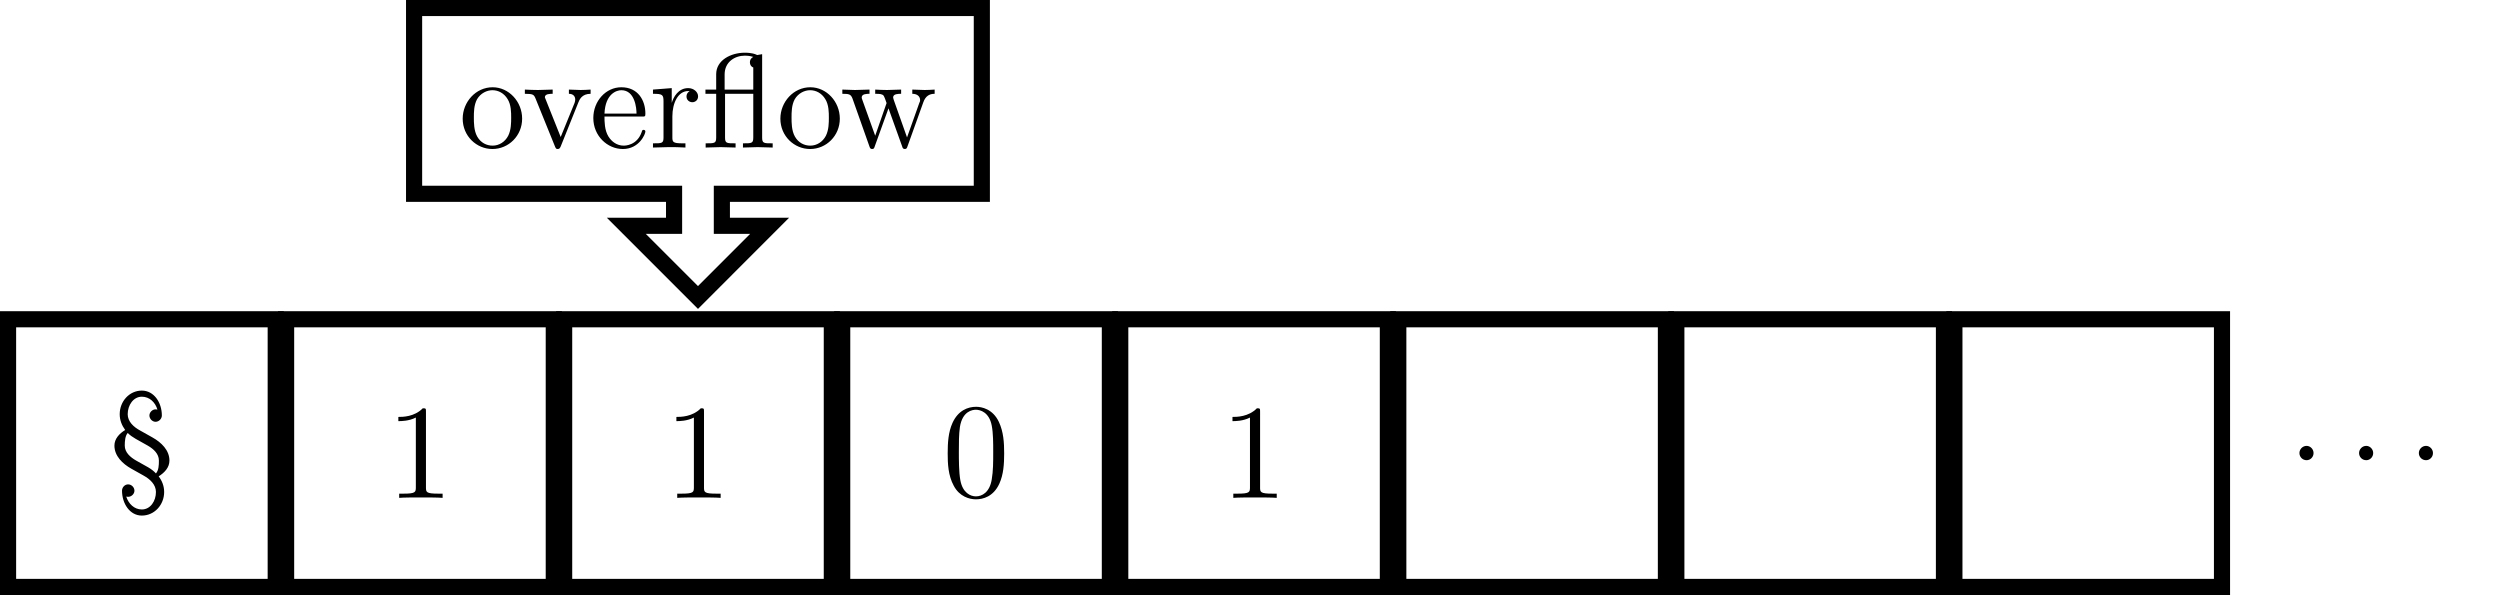
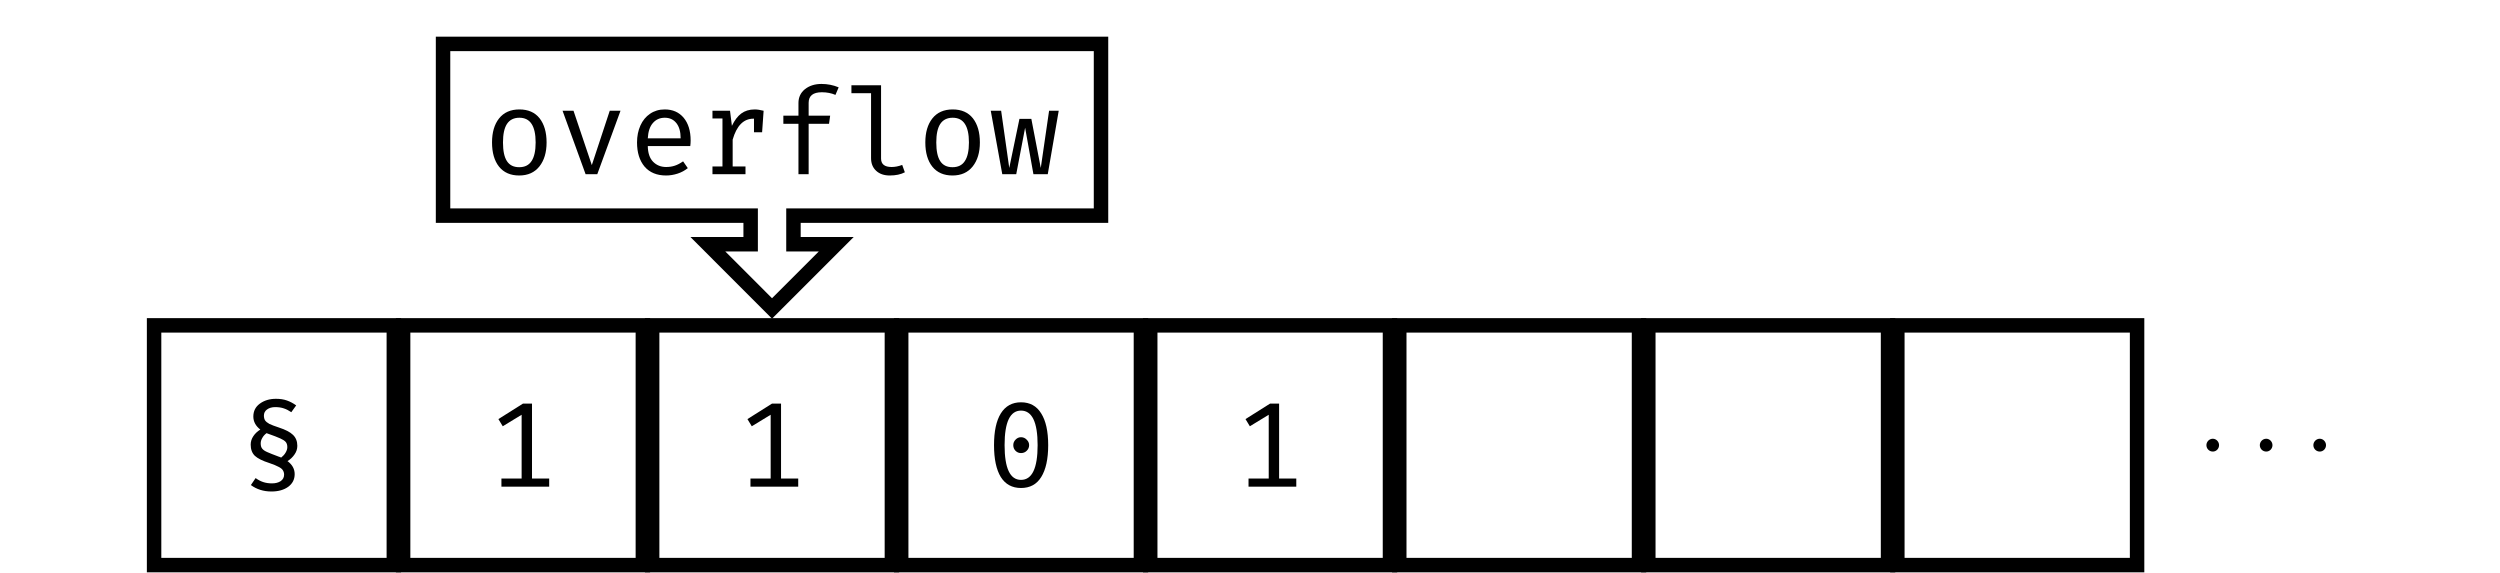
- <svg xmlns="http://www.w3.org/2000/svg" xmlns:xlink="http://www.w3.org/1999/xlink" width="185.34pt" height="44.11pt" viewBox="0 0 185.34 44.11" version="1.1">
+ <svg xmlns="http://www.w3.org/2000/svg" xmlns:xlink="http://www.w3.org/1999/xlink" width="206.93pt" height="47.37pt" viewBox="0 0 206.93 47.37" version="1.1">
  <defs>
    <g>
      <symbol overflow="visible" id="glyph0-0">
-         <path style="stroke:none;" d="" />
+         <path style="stroke:none;" d="M 5.078 -10.469 L 5.078 3.484 L 0.891 3.484 L 0.891 -10.469 Z M 4.547 -9.953 L 1.453 -9.953 L 1.453 2.969 L 4.547 2.969 Z M 3.062 -1.719 C 3.062 -1.645 3.035 -1.586 2.984 -1.547 C 2.93 -1.504 2.875 -1.484 2.812 -1.484 C 2.75 -1.484 2.691 -1.504 2.641 -1.547 C 2.586 -1.586 2.562 -1.645 2.562 -1.719 L 2.562 -2.562 C 2.914 -2.582 3.156 -2.645 3.281 -2.75 C 3.406 -2.863 3.469 -3.055 3.469 -3.328 C 3.469 -3.547 3.422 -3.711 3.328 -3.828 C 3.242 -3.953 3.086 -4.016 2.859 -4.016 C 2.672 -4.016 2.5 -3.977 2.344 -3.906 C 2.289 -3.883 2.25 -3.875 2.219 -3.875 C 2.145 -3.875 2.082 -3.895 2.031 -3.938 C 1.988 -3.977 1.969 -4.035 1.969 -4.109 C 1.969 -4.234 2.066 -4.328 2.266 -4.391 C 2.461 -4.461 2.676 -4.5 2.906 -4.5 C 3.301 -4.5 3.582 -4.391 3.75 -4.172 C 3.914 -3.961 4 -3.688 4 -3.344 C 4 -3 3.926 -2.727 3.781 -2.531 C 3.633 -2.344 3.395 -2.223 3.062 -2.172 Z M 2.469 -0.844 C 2.469 -0.945 2.5 -1.031 2.562 -1.094 C 2.625 -1.164 2.707 -1.203 2.812 -1.203 C 2.906 -1.203 2.984 -1.164 3.047 -1.094 C 3.117 -1.031 3.156 -0.945 3.156 -0.844 C 3.156 -0.738 3.117 -0.648 3.047 -0.578 C 2.984 -0.516 2.906 -0.484 2.812 -0.484 C 2.707 -0.484 2.625 -0.516 2.562 -0.578 C 2.5 -0.648 2.469 -0.738 2.469 -0.844 Z M 2.469 -0.844 " />
      </symbol>
      <symbol overflow="visible" id="glyph0-1">
-         <path style="stroke:none;" d="M 4.453 -1.938 C 4.453 -2.703 3.859 -3.281 3.188 -3.656 L 2.297 -4.156 C 1.797 -4.422 1.359 -4.828 1.359 -5.375 C 1.359 -6.047 1.781 -6.672 2.406 -6.672 C 2.984 -6.672 3.406 -6.25 3.562 -5.719 C 3.531 -5.719 3.484 -5.734 3.422 -5.734 C 3.188 -5.734 2.969 -5.516 2.969 -5.281 C 2.969 -5.031 3.188 -4.812 3.422 -4.812 C 3.672 -4.812 3.891 -5.031 3.891 -5.281 C 3.891 -6.234 3.312 -7.125 2.406 -7.125 C 1.484 -7.125 0.766 -6.328 0.766 -5.375 C 0.766 -4.938 0.922 -4.547 1.172 -4.203 C 0.734 -3.938 0.375 -3.547 0.375 -3.047 C 0.375 -2.281 0.969 -1.703 1.641 -1.328 L 2.531 -0.828 C 3.016 -0.562 3.453 -0.156 3.453 0.391 C 3.453 1.062 3.047 1.688 2.406 1.688 C 1.844 1.688 1.422 1.266 1.25 0.734 C 1.297 0.734 1.344 0.75 1.391 0.75 C 1.641 0.75 1.859 0.531 1.859 0.297 C 1.859 0.047 1.641 -0.172 1.391 -0.172 C 1.141 -0.172 0.938 0.047 0.938 0.297 C 0.938 1.25 1.516 2.141 2.406 2.141 C 3.344 2.141 4.062 1.344 4.062 0.391 C 4.062 -0.047 3.906 -0.438 3.656 -0.766 C 4.094 -1.047 4.453 -1.422 4.453 -1.938 Z M 3.672 -1.938 C 3.672 -1.578 3.656 -1.219 3.453 -0.984 C 3.297 -1.156 3.094 -1.312 2.875 -1.438 L 1.984 -1.938 C 1.547 -2.188 1.141 -2.547 1.141 -3.047 C 1.141 -3.391 1.172 -3.766 1.359 -3.984 C 1.531 -3.812 1.734 -3.672 1.953 -3.547 L 2.844 -3.047 C 3.281 -2.797 3.672 -2.438 3.672 -1.938 Z M 3.672 -1.938 " />
+         <path style="stroke:none;" d="M 3.156 -6.984 C 3.5 -6.984 3.801 -6.938 4.062 -6.844 C 4.332 -6.75 4.586 -6.613 4.828 -6.438 L 4.422 -5.875 C 4.211 -6.02 4.008 -6.125 3.812 -6.188 C 3.613 -6.258 3.375 -6.297 3.094 -6.297 C 2.812 -6.297 2.582 -6.227 2.406 -6.094 C 2.238 -5.969 2.156 -5.801 2.156 -5.594 C 2.156 -5.438 2.188 -5.305 2.25 -5.203 C 2.32 -5.098 2.441 -5 2.609 -4.906 C 2.785 -4.82 3.047 -4.723 3.391 -4.609 C 3.941 -4.43 4.332 -4.227 4.562 -4 C 4.801 -3.77 4.922 -3.469 4.922 -3.094 C 4.922 -2.832 4.844 -2.594 4.688 -2.375 C 4.539 -2.156 4.348 -1.973 4.109 -1.828 C 4.504 -1.535 4.703 -1.176 4.703 -0.75 C 4.703 -0.312 4.523 0.035 4.172 0.297 C 3.816 0.555 3.352 0.688 2.781 0.688 C 2.125 0.688 1.555 0.508 1.078 0.156 L 1.469 -0.422 C 1.676 -0.273 1.883 -0.164 2.094 -0.094 C 2.312 -0.02 2.555 0.016 2.828 0.016 C 3.117 0.016 3.359 -0.047 3.547 -0.172 C 3.734 -0.305 3.828 -0.484 3.828 -0.703 C 3.828 -0.848 3.789 -0.973 3.719 -1.078 C 3.656 -1.18 3.535 -1.273 3.359 -1.359 C 3.191 -1.453 2.938 -1.555 2.594 -1.672 C 2.039 -1.848 1.645 -2.047 1.406 -2.266 C 1.176 -2.492 1.062 -2.801 1.062 -3.188 C 1.062 -3.438 1.133 -3.672 1.281 -3.891 C 1.426 -4.109 1.617 -4.289 1.859 -4.438 C 1.473 -4.738 1.281 -5.098 1.281 -5.516 C 1.281 -5.961 1.457 -6.316 1.812 -6.578 C 2.176 -6.848 2.625 -6.984 3.156 -6.984 Z M 2.375 -4.141 C 2.219 -4.023 2.098 -3.891 2.016 -3.734 C 1.93 -3.586 1.891 -3.441 1.891 -3.297 C 1.891 -3.109 1.93 -2.961 2.016 -2.859 C 2.098 -2.754 2.234 -2.66 2.422 -2.578 C 2.609 -2.492 2.938 -2.363 3.406 -2.188 C 3.438 -2.188 3.461 -2.176 3.484 -2.156 C 3.516 -2.145 3.551 -2.133 3.594 -2.125 C 3.75 -2.25 3.867 -2.383 3.953 -2.531 C 4.047 -2.688 4.094 -2.836 4.094 -2.984 C 4.094 -3.172 4.047 -3.316 3.953 -3.422 C 3.859 -3.523 3.711 -3.617 3.516 -3.703 C 3.316 -3.797 2.938 -3.941 2.375 -4.141 Z M 2.375 -4.141 " />
      </symbol>
      <symbol overflow="visible" id="glyph0-2">
-         <path style="stroke:none;" d="M 4.172 0 L 4.172 -0.312 L 3.859 -0.312 C 2.953 -0.312 2.938 -0.422 2.938 -0.781 L 2.938 -6.375 C 2.938 -6.625 2.938 -6.641 2.703 -6.641 C 2.078 -6 1.203 -6 0.891 -6 L 0.891 -5.688 C 1.094 -5.688 1.672 -5.688 2.188 -5.953 L 2.188 -0.781 C 2.188 -0.422 2.156 -0.312 1.266 -0.312 L 0.953 -0.312 L 0.953 0 C 1.297 -0.031 2.156 -0.031 2.562 -0.031 C 2.953 -0.031 3.828 -0.031 4.172 0 Z M 4.172 0 " />
+         <path style="stroke:none;" d="M 5.156 -0.672 L 5.156 0 L 1.203 0 L 1.203 -0.672 L 2.875 -0.672 L 2.875 -5.953 L 1.312 -5 L 0.953 -5.594 L 2.984 -6.875 L 3.734 -6.875 L 3.734 -0.672 Z M 5.156 -0.672 " />
      </symbol>
      <symbol overflow="visible" id="glyph0-3">
-         <path style="stroke:none;" d="M 4.578 -3.188 C 4.578 -3.984 4.531 -4.781 4.188 -5.516 C 3.734 -6.484 2.906 -6.641 2.5 -6.641 C 1.891 -6.641 1.172 -6.375 0.75 -5.453 C 0.438 -4.766 0.391 -3.984 0.391 -3.188 C 0.391 -2.438 0.422 -1.547 0.844 -0.781 C 1.266 0.016 2 0.219 2.484 0.219 C 3.016 0.219 3.781 0.016 4.219 -0.938 C 4.531 -1.625 4.578 -2.406 4.578 -3.188 Z M 3.766 -3.312 C 3.766 -2.562 3.766 -1.891 3.656 -1.25 C 3.5 -0.297 2.938 0 2.484 0 C 2.094 0 1.5 -0.25 1.328 -1.203 C 1.219 -1.797 1.219 -2.719 1.219 -3.312 C 1.219 -3.953 1.219 -4.609 1.297 -5.141 C 1.484 -6.328 2.234 -6.422 2.484 -6.422 C 2.812 -6.422 3.469 -6.234 3.656 -5.25 C 3.766 -4.688 3.766 -3.938 3.766 -3.312 Z M 3.766 -3.312 " />
+         <path style="stroke:none;" d="M 2.984 -6.984 C 3.723 -6.984 4.281 -6.676 4.656 -6.062 C 5.039 -5.457 5.234 -4.582 5.234 -3.438 C 5.234 -2.289 5.039 -1.41 4.656 -0.797 C 4.281 -0.191 3.723 0.109 2.984 0.109 C 2.254 0.109 1.695 -0.191 1.312 -0.797 C 0.938 -1.41 0.75 -2.289 0.75 -3.438 C 0.75 -4.582 0.938 -5.457 1.312 -6.062 C 1.695 -6.676 2.254 -6.984 2.984 -6.984 Z M 2.984 -6.297 C 2.078 -6.297 1.625 -5.344 1.625 -3.438 C 1.625 -1.52 2.078 -0.562 2.984 -0.562 C 3.898 -0.562 4.359 -1.52 4.359 -3.438 C 4.359 -5.344 3.898 -6.297 2.984 -6.297 Z M 2.984 -4.094 C 3.172 -4.094 3.328 -4.023 3.453 -3.891 C 3.586 -3.766 3.656 -3.613 3.656 -3.438 C 3.656 -3.25 3.586 -3.094 3.453 -2.969 C 3.328 -2.844 3.172 -2.781 2.984 -2.781 C 2.805 -2.781 2.656 -2.844 2.531 -2.969 C 2.406 -3.094 2.344 -3.25 2.344 -3.438 C 2.344 -3.613 2.406 -3.766 2.531 -3.891 C 2.656 -4.023 2.805 -4.094 2.984 -4.094 Z M 2.984 -4.094 " />
      </symbol>
      <symbol overflow="visible" id="glyph0-4">
-         <path style="stroke:none;" d="M 4.688 -2.141 C 4.688 -3.406 3.703 -4.469 2.5 -4.469 C 1.25 -4.469 0.281 -3.375 0.281 -2.141 C 0.281 -0.844 1.312 0.109 2.484 0.109 C 3.688 0.109 4.688 -0.875 4.688 -2.141 Z M 3.875 -2.219 C 3.875 -1.859 3.875 -1.312 3.656 -0.875 C 3.422 -0.422 2.984 -0.141 2.5 -0.141 C 2.062 -0.141 1.625 -0.344 1.359 -0.812 C 1.109 -1.25 1.109 -1.859 1.109 -2.219 C 1.109 -2.609 1.109 -3.141 1.344 -3.578 C 1.609 -4.031 2.078 -4.25 2.484 -4.25 C 2.922 -4.25 3.344 -4.031 3.609 -3.594 C 3.875 -3.172 3.875 -2.594 3.875 -2.219 Z M 3.875 -2.219 " />
+         <path style="stroke:none;" d="M 3 -5.359 C 3.727 -5.359 4.285 -5.113 4.672 -4.625 C 5.055 -4.133 5.25 -3.469 5.25 -2.625 C 5.25 -1.801 5.051 -1.141 4.656 -0.641 C 4.258 -0.141 3.703 0.109 2.984 0.109 C 2.266 0.109 1.707 -0.133 1.312 -0.625 C 0.926 -1.113 0.734 -1.781 0.734 -2.625 C 0.734 -3.457 0.926 -4.117 1.312 -4.609 C 1.707 -5.109 2.27 -5.359 3 -5.359 Z M 3 -4.672 C 2.539 -4.672 2.195 -4.5 1.969 -4.156 C 1.75 -3.82 1.641 -3.312 1.641 -2.625 C 1.641 -1.926 1.75 -1.41 1.969 -1.078 C 2.188 -0.742 2.523 -0.578 2.984 -0.578 C 3.441 -0.578 3.781 -0.742 4 -1.078 C 4.227 -1.41 4.344 -1.926 4.344 -2.625 C 4.344 -3.32 4.227 -3.836 4 -4.172 C 3.781 -4.504 3.445 -4.672 3 -4.672 Z M 3 -4.672 " />
      </symbol>
      <symbol overflow="visible" id="glyph0-5">
-         <path style="stroke:none;" d="M 5.062 -3.984 L 5.062 -4.297 C 4.828 -4.281 4.547 -4.266 4.312 -4.266 L 3.453 -4.297 L 3.453 -3.984 C 3.812 -3.984 3.922 -3.75 3.922 -3.562 C 3.922 -3.469 3.906 -3.422 3.875 -3.312 L 2.844 -0.781 L 1.734 -3.562 C 1.672 -3.688 1.672 -3.734 1.672 -3.734 C 1.672 -3.984 2.062 -3.984 2.25 -3.984 L 2.25 -4.297 L 1.156 -4.266 C 0.891 -4.266 0.484 -4.281 0.188 -4.297 L 0.188 -3.984 C 0.812 -3.984 0.859 -3.922 0.984 -3.625 L 2.422 -0.078 C 2.484 0.062 2.5 0.109 2.625 0.109 C 2.766 0.109 2.797 0.016 2.844 -0.078 L 4.141 -3.312 C 4.234 -3.547 4.406 -3.984 5.062 -3.984 Z M 5.062 -3.984 " />
+         <path style="stroke:none;" d="M 3.469 0 L 2.5 0 L 0.594 -5.25 L 1.5 -5.25 L 3.016 -0.75 L 4.5 -5.25 L 5.391 -5.25 Z M 3.469 0 " />
      </symbol>
      <symbol overflow="visible" id="glyph0-6">
-         <path style="stroke:none;" d="M 4.141 -1.188 C 4.141 -1.281 4.062 -1.312 4 -1.312 C 3.922 -1.312 3.891 -1.25 3.875 -1.172 C 3.531 -0.141 2.625 -0.141 2.531 -0.141 C 2.031 -0.141 1.641 -0.438 1.406 -0.812 C 1.109 -1.281 1.109 -1.938 1.109 -2.297 L 3.891 -2.297 C 4.109 -2.297 4.141 -2.297 4.141 -2.516 C 4.141 -3.5 3.594 -4.469 2.359 -4.469 C 1.203 -4.469 0.281 -3.438 0.281 -2.188 C 0.281 -0.859 1.328 0.109 2.469 0.109 C 3.688 0.109 4.141 -1 4.141 -1.188 Z M 3.484 -2.516 L 1.109 -2.516 C 1.172 -4 2.016 -4.25 2.359 -4.25 C 3.375 -4.25 3.484 -2.906 3.484 -2.516 Z M 3.484 -2.516 " />
+         <path style="stroke:none;" d="M 1.672 -2.328 C 1.68 -1.754 1.828 -1.32 2.109 -1.031 C 2.398 -0.738 2.758 -0.594 3.188 -0.594 C 3.445 -0.594 3.688 -0.629 3.906 -0.703 C 4.125 -0.773 4.352 -0.895 4.594 -1.062 L 4.984 -0.5 C 4.734 -0.301 4.453 -0.148 4.141 -0.047 C 3.828 0.055 3.508 0.109 3.188 0.109 C 2.426 0.109 1.832 -0.133 1.406 -0.625 C 0.988 -1.125 0.781 -1.789 0.781 -2.625 C 0.781 -3.145 0.875 -3.613 1.062 -4.031 C 1.25 -4.445 1.516 -4.77 1.859 -5 C 2.203 -5.238 2.609 -5.359 3.078 -5.359 C 3.734 -5.359 4.254 -5.129 4.641 -4.672 C 5.023 -4.211 5.219 -3.582 5.219 -2.781 C 5.219 -2.625 5.207 -2.473 5.188 -2.328 Z M 3.078 -4.672 C 2.672 -4.672 2.344 -4.523 2.094 -4.234 C 1.844 -3.953 1.703 -3.531 1.672 -2.969 L 4.391 -2.969 C 4.391 -3.52 4.27 -3.941 4.031 -4.234 C 3.801 -4.523 3.484 -4.672 3.078 -4.672 Z M 3.078 -4.672 " />
      </symbol>
      <symbol overflow="visible" id="glyph0-7">
-         <path style="stroke:none;" d="M 3.625 -3.797 C 3.625 -4.109 3.312 -4.406 2.891 -4.406 C 2.156 -4.406 1.797 -3.734 1.672 -3.312 L 1.672 -4.406 L 0.281 -4.297 L 0.281 -3.984 C 0.984 -3.984 1.062 -3.922 1.062 -3.422 L 1.062 -0.75 C 1.062 -0.312 0.953 -0.312 0.281 -0.312 L 0.281 0 L 1.422 -0.031 C 1.812 -0.031 2.281 -0.031 2.688 0 L 2.688 -0.312 L 2.469 -0.312 C 1.734 -0.312 1.719 -0.422 1.719 -0.781 L 1.719 -2.312 C 1.719 -3.297 2.141 -4.188 2.891 -4.188 C 2.953 -4.188 2.984 -4.188 3 -4.172 C 2.969 -4.172 2.766 -4.047 2.766 -3.781 C 2.766 -3.516 2.984 -3.359 3.203 -3.359 C 3.375 -3.359 3.625 -3.484 3.625 -3.797 Z M 3.625 -3.797 " />
+         <path style="stroke:none;" d="M 4.547 -5.359 C 4.754 -5.359 5 -5.32 5.281 -5.25 L 5.156 -3.469 L 4.484 -3.469 L 4.484 -4.594 L 4.438 -4.594 C 3.625 -4.594 3.051 -4.016 2.719 -2.859 L 2.719 -0.641 L 3.781 -0.641 L 3.781 0 L 1.047 0 L 1.047 -0.641 L 1.875 -0.641 L 1.875 -4.609 L 1.047 -4.609 L 1.047 -5.25 L 2.5 -5.25 L 2.656 -4 C 2.875 -4.457 3.129 -4.797 3.422 -5.016 C 3.723 -5.242 4.098 -5.359 4.547 -5.359 Z M 4.547 -5.359 " />
      </symbol>
      <symbol overflow="visible" id="glyph0-8">
-         <path style="stroke:none;" d="M 5.25 0 L 5.25 -0.312 C 4.578 -0.312 4.469 -0.312 4.469 -0.75 L 4.469 -6.922 L 4.109 -6.859 C 4.078 -6.859 4.062 -6.875 4.031 -6.891 C 3.703 -7.031 3.297 -7.031 3.188 -7.031 C 2.141 -7.031 1.062 -6.469 1.062 -5.438 L 1.062 -4.297 L 0.266 -4.297 L 0.266 -3.984 L 1.062 -3.984 L 1.062 -0.75 C 1.062 -0.312 0.953 -0.312 0.281 -0.312 L 0.281 0 L 1.391 -0.031 L 2.5 0 L 2.5 -0.312 C 1.828 -0.312 1.719 -0.312 1.719 -0.75 L 1.719 -3.984 L 3.812 -3.984 L 3.812 -0.75 C 3.812 -0.312 3.703 -0.312 3.047 -0.312 L 3.047 0 L 4.141 -0.031 Z M 3.812 -4.297 L 1.688 -4.297 L 1.688 -5.422 C 1.688 -6.344 2.438 -6.812 3.188 -6.812 C 3.266 -6.812 3.531 -6.812 3.812 -6.719 C 3.734 -6.672 3.562 -6.578 3.562 -6.312 C 3.562 -6.141 3.656 -5.984 3.812 -5.938 Z M 3.812 -4.297 " />
+         <path style="stroke:none;" d="M 4.094 -7.469 C 4.594 -7.469 5.066 -7.375 5.516 -7.188 L 5.25 -6.562 C 4.914 -6.707 4.539 -6.781 4.125 -6.781 C 3.395 -6.781 3.031 -6.488 3.031 -5.906 L 3.031 -4.844 L 4.812 -4.844 L 4.719 -4.172 L 3.031 -4.172 L 3.031 0 L 2.188 0 L 2.188 -4.172 L 0.938 -4.172 L 0.938 -4.844 L 2.188 -4.844 L 2.188 -5.891 C 2.188 -6.359 2.363 -6.738 2.719 -7.031 C 3.082 -7.32 3.539 -7.469 4.094 -7.469 Z M 4.094 -7.469 " />
      </symbol>
      <symbol overflow="visible" id="glyph0-9">
-         <path style="stroke:none;" d="M 7.016 -3.984 L 7.016 -4.297 C 6.781 -4.281 6.5 -4.266 6.281 -4.266 L 5.359 -4.297 L 5.359 -3.984 C 5.719 -3.984 5.938 -3.797 5.938 -3.516 C 5.938 -3.453 5.938 -3.422 5.875 -3.297 L 4.969 -0.75 L 3.984 -3.531 C 3.953 -3.656 3.938 -3.672 3.938 -3.719 C 3.938 -3.984 4.328 -3.984 4.531 -3.984 L 4.531 -4.297 L 3.484 -4.266 C 3.188 -4.266 2.906 -4.281 2.609 -4.297 L 2.609 -3.984 C 2.969 -3.984 3.125 -3.969 3.234 -3.844 C 3.281 -3.781 3.391 -3.484 3.453 -3.297 L 2.609 -0.875 L 1.656 -3.531 C 1.609 -3.656 1.609 -3.672 1.609 -3.719 C 1.609 -3.984 2 -3.984 2.188 -3.984 L 2.188 -4.297 L 1.109 -4.266 L 0.172 -4.297 L 0.172 -3.984 C 0.672 -3.984 0.797 -3.953 0.922 -3.641 L 2.172 -0.109 C 2.219 0.031 2.25 0.109 2.375 0.109 C 2.516 0.109 2.531 0.047 2.578 -0.094 L 3.594 -2.906 L 4.609 -0.078 C 4.641 0.031 4.672 0.109 4.812 0.109 C 4.938 0.109 4.969 0.016 5 -0.078 L 6.172 -3.344 C 6.344 -3.844 6.656 -3.984 7.016 -3.984 Z M 7.016 -3.984 " />
+         <path style="stroke:none;" d="M 3.047 -1.297 C 3.047 -0.828 3.336 -0.594 3.922 -0.594 C 4.191 -0.594 4.484 -0.648 4.797 -0.766 L 5.016 -0.156 C 4.68 0.02 4.266 0.109 3.766 0.109 C 3.297 0.109 2.922 -0.02 2.641 -0.281 C 2.359 -0.539 2.219 -0.891 2.219 -1.328 L 2.219 -6.703 L 0.594 -6.703 L 0.594 -7.359 L 3.047 -7.359 Z M 3.047 -1.297 " />
+       </symbol>
+       <symbol overflow="visible" id="glyph0-10">
+         <path style="stroke:none;" d="M 3.703 0 L 3.016 -3.844 L 2.281 0 L 1.125 0 L 0.172 -5.25 L 1.031 -5.25 L 1.703 -0.516 L 2.547 -4.578 L 3.531 -4.578 L 4.312 -0.516 L 5 -5.25 L 5.797 -5.25 L 4.891 0 Z M 3.703 0 " />
      </symbol>
      <symbol overflow="visible" id="glyph1-0">
        <path style="stroke:none;" d="" />
      </symbol>
      <symbol overflow="visible" id="glyph1-1">
        <path style="stroke:none;" d="M 1.906 -0.531 C 1.906 -0.812 1.672 -1.062 1.391 -1.062 C 1.094 -1.062 0.859 -0.812 0.859 -0.531 C 0.859 -0.234 1.094 0 1.391 0 C 1.672 0 1.906 -0.234 1.906 -0.531 Z M 1.906 -0.531 " />
      </symbol>
    </g>
    <clipPath id="clip1">
-       <path d="M 0 23 L 22 23 L 22 44.109 L 0 44.109 Z M 0 23 " />
+       <path d="M 12 26 L 34 26 L 34 47.371 L 12 47.371 Z M 12 26 " />
    </clipPath>
    <clipPath id="clip2">
-       <path d="M 20 23 L 42 23 L 42 44.109 L 20 44.109 Z M 20 23 " />
+       <path d="M 32 26 L 54 26 L 54 47.371 L 32 47.371 Z M 32 26 " />
    </clipPath>
    <clipPath id="clip3">
-       <path d="M 41 23 L 63 23 L 63 44.109 L 41 44.109 Z M 41 23 " />
+       <path d="M 53 26 L 75 26 L 75 47.371 L 53 47.371 Z M 53 26 " />
    </clipPath>
    <clipPath id="clip4">
-       <path d="M 61 23 L 83 23 L 83 44.109 L 61 44.109 Z M 61 23 " />
+       <path d="M 73 26 L 96 26 L 96 47.371 L 73 47.371 Z M 73 26 " />
    </clipPath>
    <clipPath id="clip5">
-       <path d="M 82 23 L 104 23 L 104 44.109 L 82 44.109 Z M 82 23 " />
+       <path d="M 94 26 L 116 26 L 116 47.371 L 94 47.371 Z M 94 26 " />
    </clipPath>
    <clipPath id="clip6">
-       <path d="M 103 23 L 125 23 L 125 44.109 L 103 44.109 Z M 103 23 " />
+       <path d="M 115 26 L 137 26 L 137 47.371 L 115 47.371 Z M 115 26 " />
    </clipPath>
    <clipPath id="clip7">
-       <path d="M 123 23 L 145 23 L 145 44.109 L 123 44.109 Z M 123 23 " />
+       <path d="M 135 26 L 157 26 L 157 47.371 L 135 47.371 Z M 135 26 " />
    </clipPath>
    <clipPath id="clip8">
-       <path d="M 144 23 L 166 23 L 166 44.109 L 144 44.109 Z M 144 23 " />
+       <path d="M 156 26 L 178 26 L 178 47.371 L 156 47.371 Z M 156 26 " />
+     </clipPath>
+     <clipPath id="clip9">
+       <path d="M 19 0 L 109 0 L 109 42.52 L 19 42.52 Z M 19 0 " />
    </clipPath>
  </defs>
  <g id="surface1">
    <g clip-path="url(#clip1)" clip-rule="nonzero">
-       <path style="fill:none;stroke-width:1.196;stroke-linecap:butt;stroke-linejoin:miter;stroke:rgb(0%,0%,0%);stroke-opacity:1;stroke-miterlimit:10;" d="M -9.921 -9.921 L 9.922 -9.921 L 9.922 9.923 L -9.921 9.923 Z M -9.921 -9.921 " transform="matrix(1,0,0,-1,10.519,33.591)" />
+       <path style="fill:none;stroke-width:1.196;stroke-linecap:butt;stroke-linejoin:miter;stroke:rgb(0%,0%,0%);stroke-opacity:1;stroke-miterlimit:10;" d="M -9.923 -9.922 L 9.921 -9.922 L 9.921 9.921 L -9.923 9.921 Z M -9.923 -9.922 " transform="matrix(1,0,0,-1,22.677,36.851)" />
    </g>
    <g style="fill:rgb(0%,0%,0%);fill-opacity:1;">
-       <use xlink:href="#glyph0-1" x="8.108" y="36.082" />
+       <use xlink:href="#glyph0-1" x="19.688" y="39.994" />
    </g>
    <g clip-path="url(#clip2)" clip-rule="nonzero">
-       <path style="fill:none;stroke-width:1.196;stroke-linecap:butt;stroke-linejoin:miter;stroke:rgb(0%,0%,0%);stroke-opacity:1;stroke-miterlimit:10;" d="M 10.692 -9.921 L 30.536 -9.921 L 30.536 9.923 L 10.692 9.923 Z M 10.692 -9.921 " transform="matrix(1,0,0,-1,10.519,33.591)" />
+       <path style="fill:none;stroke-width:1.196;stroke-linecap:butt;stroke-linejoin:miter;stroke:rgb(0%,0%,0%);stroke-opacity:1;stroke-miterlimit:10;" d="M 10.69 -9.922 L 30.534 -9.922 L 30.534 9.921 L 10.69 9.921 Z M 10.69 -9.922 " transform="matrix(1,0,0,-1,22.677,36.851)" />
    </g>
    <g style="fill:rgb(0%,0%,0%);fill-opacity:1;">
-       <use xlink:href="#glyph0-2" x="28.641" y="36.909" />
+       <use xlink:href="#glyph0-2" x="40.301" y="40.283" />
    </g>
    <g clip-path="url(#clip3)" clip-rule="nonzero">
-       <path style="fill:none;stroke-width:1.196;stroke-linecap:butt;stroke-linejoin:miter;stroke:rgb(0%,0%,0%);stroke-opacity:1;stroke-miterlimit:10;" d="M 31.305 -9.921 L 51.149 -9.921 L 51.149 9.923 L 31.305 9.923 Z M 31.305 -9.921 " transform="matrix(1,0,0,-1,10.519,33.591)" />
+       <path style="fill:none;stroke-width:1.196;stroke-linecap:butt;stroke-linejoin:miter;stroke:rgb(0%,0%,0%);stroke-opacity:1;stroke-miterlimit:10;" d="M 31.303 -9.922 L 51.147 -9.922 L 51.147 9.921 L 31.303 9.921 Z M 31.303 -9.922 " transform="matrix(1,0,0,-1,22.677,36.851)" />
    </g>
    <g style="fill:rgb(0%,0%,0%);fill-opacity:1;">
-       <use xlink:href="#glyph0-2" x="49.254" y="36.909" />
+       <use xlink:href="#glyph0-2" x="60.914" y="40.283" />
    </g>
    <g clip-path="url(#clip4)" clip-rule="nonzero">
-       <path style="fill:none;stroke-width:1.196;stroke-linecap:butt;stroke-linejoin:miter;stroke:rgb(0%,0%,0%);stroke-opacity:1;stroke-miterlimit:10;" d="M 51.919 -9.921 L 71.762 -9.921 L 71.762 9.923 L 51.919 9.923 Z M 51.919 -9.921 " transform="matrix(1,0,0,-1,10.519,33.591)" />
+       <path style="fill:none;stroke-width:1.196;stroke-linecap:butt;stroke-linejoin:miter;stroke:rgb(0%,0%,0%);stroke-opacity:1;stroke-miterlimit:10;" d="M 51.917 -9.922 L 71.76 -9.922 L 71.76 9.921 L 51.917 9.921 Z M 51.917 -9.922 " transform="matrix(1,0,0,-1,22.677,36.851)" />
    </g>
    <g style="fill:rgb(0%,0%,0%);fill-opacity:1;">
-       <use xlink:href="#glyph0-3" x="69.867" y="36.799" />
+       <use xlink:href="#glyph0-3" x="81.527" y="40.283" />
    </g>
    <g clip-path="url(#clip5)" clip-rule="nonzero">
-       <path style="fill:none;stroke-width:1.196;stroke-linecap:butt;stroke-linejoin:miter;stroke:rgb(0%,0%,0%);stroke-opacity:1;stroke-miterlimit:10;" d="M 72.532 -9.921 L 92.372 -9.921 L 92.372 9.923 L 72.532 9.923 Z M 72.532 -9.921 " transform="matrix(1,0,0,-1,10.519,33.591)" />
+       <path style="fill:none;stroke-width:1.196;stroke-linecap:butt;stroke-linejoin:miter;stroke:rgb(0%,0%,0%);stroke-opacity:1;stroke-miterlimit:10;" d="M 72.53 -9.922 L 92.374 -9.922 L 92.374 9.921 L 72.53 9.921 Z M 72.53 -9.922 " transform="matrix(1,0,0,-1,22.677,36.851)" />
    </g>
    <g style="fill:rgb(0%,0%,0%);fill-opacity:1;">
-       <use xlink:href="#glyph0-2" x="90.48" y="36.909" />
+       <use xlink:href="#glyph0-2" x="102.14" y="40.283" />
    </g>
    <g clip-path="url(#clip6)" clip-rule="nonzero">
-       <path style="fill:none;stroke-width:1.196;stroke-linecap:butt;stroke-linejoin:miter;stroke:rgb(0%,0%,0%);stroke-opacity:1;stroke-miterlimit:10;" d="M 93.145 -9.921 L 112.985 -9.921 L 112.985 9.923 L 93.145 9.923 Z M 93.145 -9.921 " transform="matrix(1,0,0,-1,10.519,33.591)" />
+       <path style="fill:none;stroke-width:1.196;stroke-linecap:butt;stroke-linejoin:miter;stroke:rgb(0%,0%,0%);stroke-opacity:1;stroke-miterlimit:10;" d="M 93.143 -9.922 L 112.987 -9.922 L 112.987 9.921 L 93.143 9.921 Z M 93.143 -9.922 " transform="matrix(1,0,0,-1,22.677,36.851)" />
    </g>
    <g clip-path="url(#clip7)" clip-rule="nonzero">
-       <path style="fill:none;stroke-width:1.196;stroke-linecap:butt;stroke-linejoin:miter;stroke:rgb(0%,0%,0%);stroke-opacity:1;stroke-miterlimit:10;" d="M 113.758 -9.921 L 133.598 -9.921 L 133.598 9.923 L 113.758 9.923 Z M 113.758 -9.921 " transform="matrix(1,0,0,-1,10.519,33.591)" />
+       <path style="fill:none;stroke-width:1.196;stroke-linecap:butt;stroke-linejoin:miter;stroke:rgb(0%,0%,0%);stroke-opacity:1;stroke-miterlimit:10;" d="M 113.757 -9.922 L 133.6 -9.922 L 133.6 9.921 L 113.757 9.921 Z M 113.757 -9.922 " transform="matrix(1,0,0,-1,22.677,36.851)" />
    </g>
    <g clip-path="url(#clip8)" clip-rule="nonzero">
-       <path style="fill:none;stroke-width:1.196;stroke-linecap:butt;stroke-linejoin:miter;stroke:rgb(0%,0%,0%);stroke-opacity:1;stroke-miterlimit:10;" d="M 134.372 -9.921 L 154.211 -9.921 L 154.211 9.923 L 134.372 9.923 Z M 134.372 -9.921 " transform="matrix(1,0,0,-1,10.519,33.591)" />
+       <path style="fill:none;stroke-width:1.196;stroke-linecap:butt;stroke-linejoin:miter;stroke:rgb(0%,0%,0%);stroke-opacity:1;stroke-miterlimit:10;" d="M 134.37 -9.922 L 154.214 -9.922 L 154.214 9.921 L 134.37 9.921 Z M 134.37 -9.922 " transform="matrix(1,0,0,-1,22.677,36.851)" />
    </g>
    <g style="fill:rgb(0%,0%,0%);fill-opacity:1;">
-       <use xlink:href="#glyph1-1" x="169.612" y="34.117" />
+       <use xlink:href="#glyph1-1" x="181.77" y="37.377" />
    </g>
    <g style="fill:rgb(0%,0%,0%);fill-opacity:1;">
-       <use xlink:href="#glyph1-1" x="174.033" y="34.117" />
+       <use xlink:href="#glyph1-1" x="186.191" y="37.377" />
    </g>
    <g style="fill:rgb(0%,0%,0%);fill-opacity:1;">
-       <use xlink:href="#glyph1-1" x="178.465" y="34.117" />
+       <use xlink:href="#glyph1-1" x="190.623" y="37.377" />
    </g>
-     <path style="fill:none;stroke-width:1.196;stroke-linecap:butt;stroke-linejoin:miter;stroke:rgb(0%,0%,0%);stroke-opacity:1;stroke-miterlimit:10;" d="M 62.27 32.997 L 62.27 19.224 L 42.997 19.224 L 42.997 16.853 L 46.54 16.853 L 41.227 11.536 L 35.911 16.853 L 39.454 16.853 L 39.454 19.224 L 20.18 19.224 L 20.18 32.997 Z M 62.27 32.997 " transform="matrix(1,0,0,-1,10.519,33.591)" />
-     <g style="fill:rgb(0%,0%,0%);fill-opacity:1;">
-       <use xlink:href="#glyph0-4" x="34.021" y="10.938" />
+     <g clip-path="url(#clip9)" clip-rule="nonzero">
+       <path style="fill:none;stroke-width:1.196;stroke-linecap:butt;stroke-linejoin:miter;stroke:rgb(0%,0%,0%);stroke-opacity:1;stroke-miterlimit:10;" d="M 68.456 33.218 L 68.456 19.003 L 42.999 19.003 L 42.999 16.636 L 46.542 16.636 L 41.225 11.32 L 35.913 16.636 L 39.456 16.636 L 39.456 19.003 L 13.995 19.003 L 13.995 33.218 Z M 68.456 33.218 " transform="matrix(1,0,0,-1,22.677,36.851)" />
    </g>
    <g style="fill:rgb(0%,0%,0%);fill-opacity:1;">
-       <use xlink:href="#glyph0-5" x="38.723" y="10.938" />
-     </g>
-     <g style="fill:rgb(0%,0%,0%);fill-opacity:1;">
-       <use xlink:href="#glyph0-6" x="43.705" y="10.938" />
-       <use xlink:href="#glyph0-7" x="48.128" y="10.938" />
-       <use xlink:href="#glyph0-8" x="52.033" y="10.938" />
-       <use xlink:href="#glyph0-4" x="57.573" y="10.938" />
-     </g>
-     <g style="fill:rgb(0%,0%,0%);fill-opacity:1;">
-       <use xlink:href="#glyph0-9" x="62.275" y="10.938" />
+       <use xlink:href="#glyph0-4" x="39.992" y="14.417" />
+       <use xlink:href="#glyph0-5" x="45.97" y="14.417" />
+       <use xlink:href="#glyph0-6" x="51.947" y="14.417" />
+       <use xlink:href="#glyph0-7" x="57.925" y="14.417" />
+       <use xlink:href="#glyph0-8" x="63.902" y="14.417" />
+       <use xlink:href="#glyph0-9" x="69.88" y="14.417" />
+       <use xlink:href="#glyph0-4" x="75.857" y="14.417" />
+       <use xlink:href="#glyph0-10" x="81.835" y="14.417" />
    </g>
  </g>
</svg>
